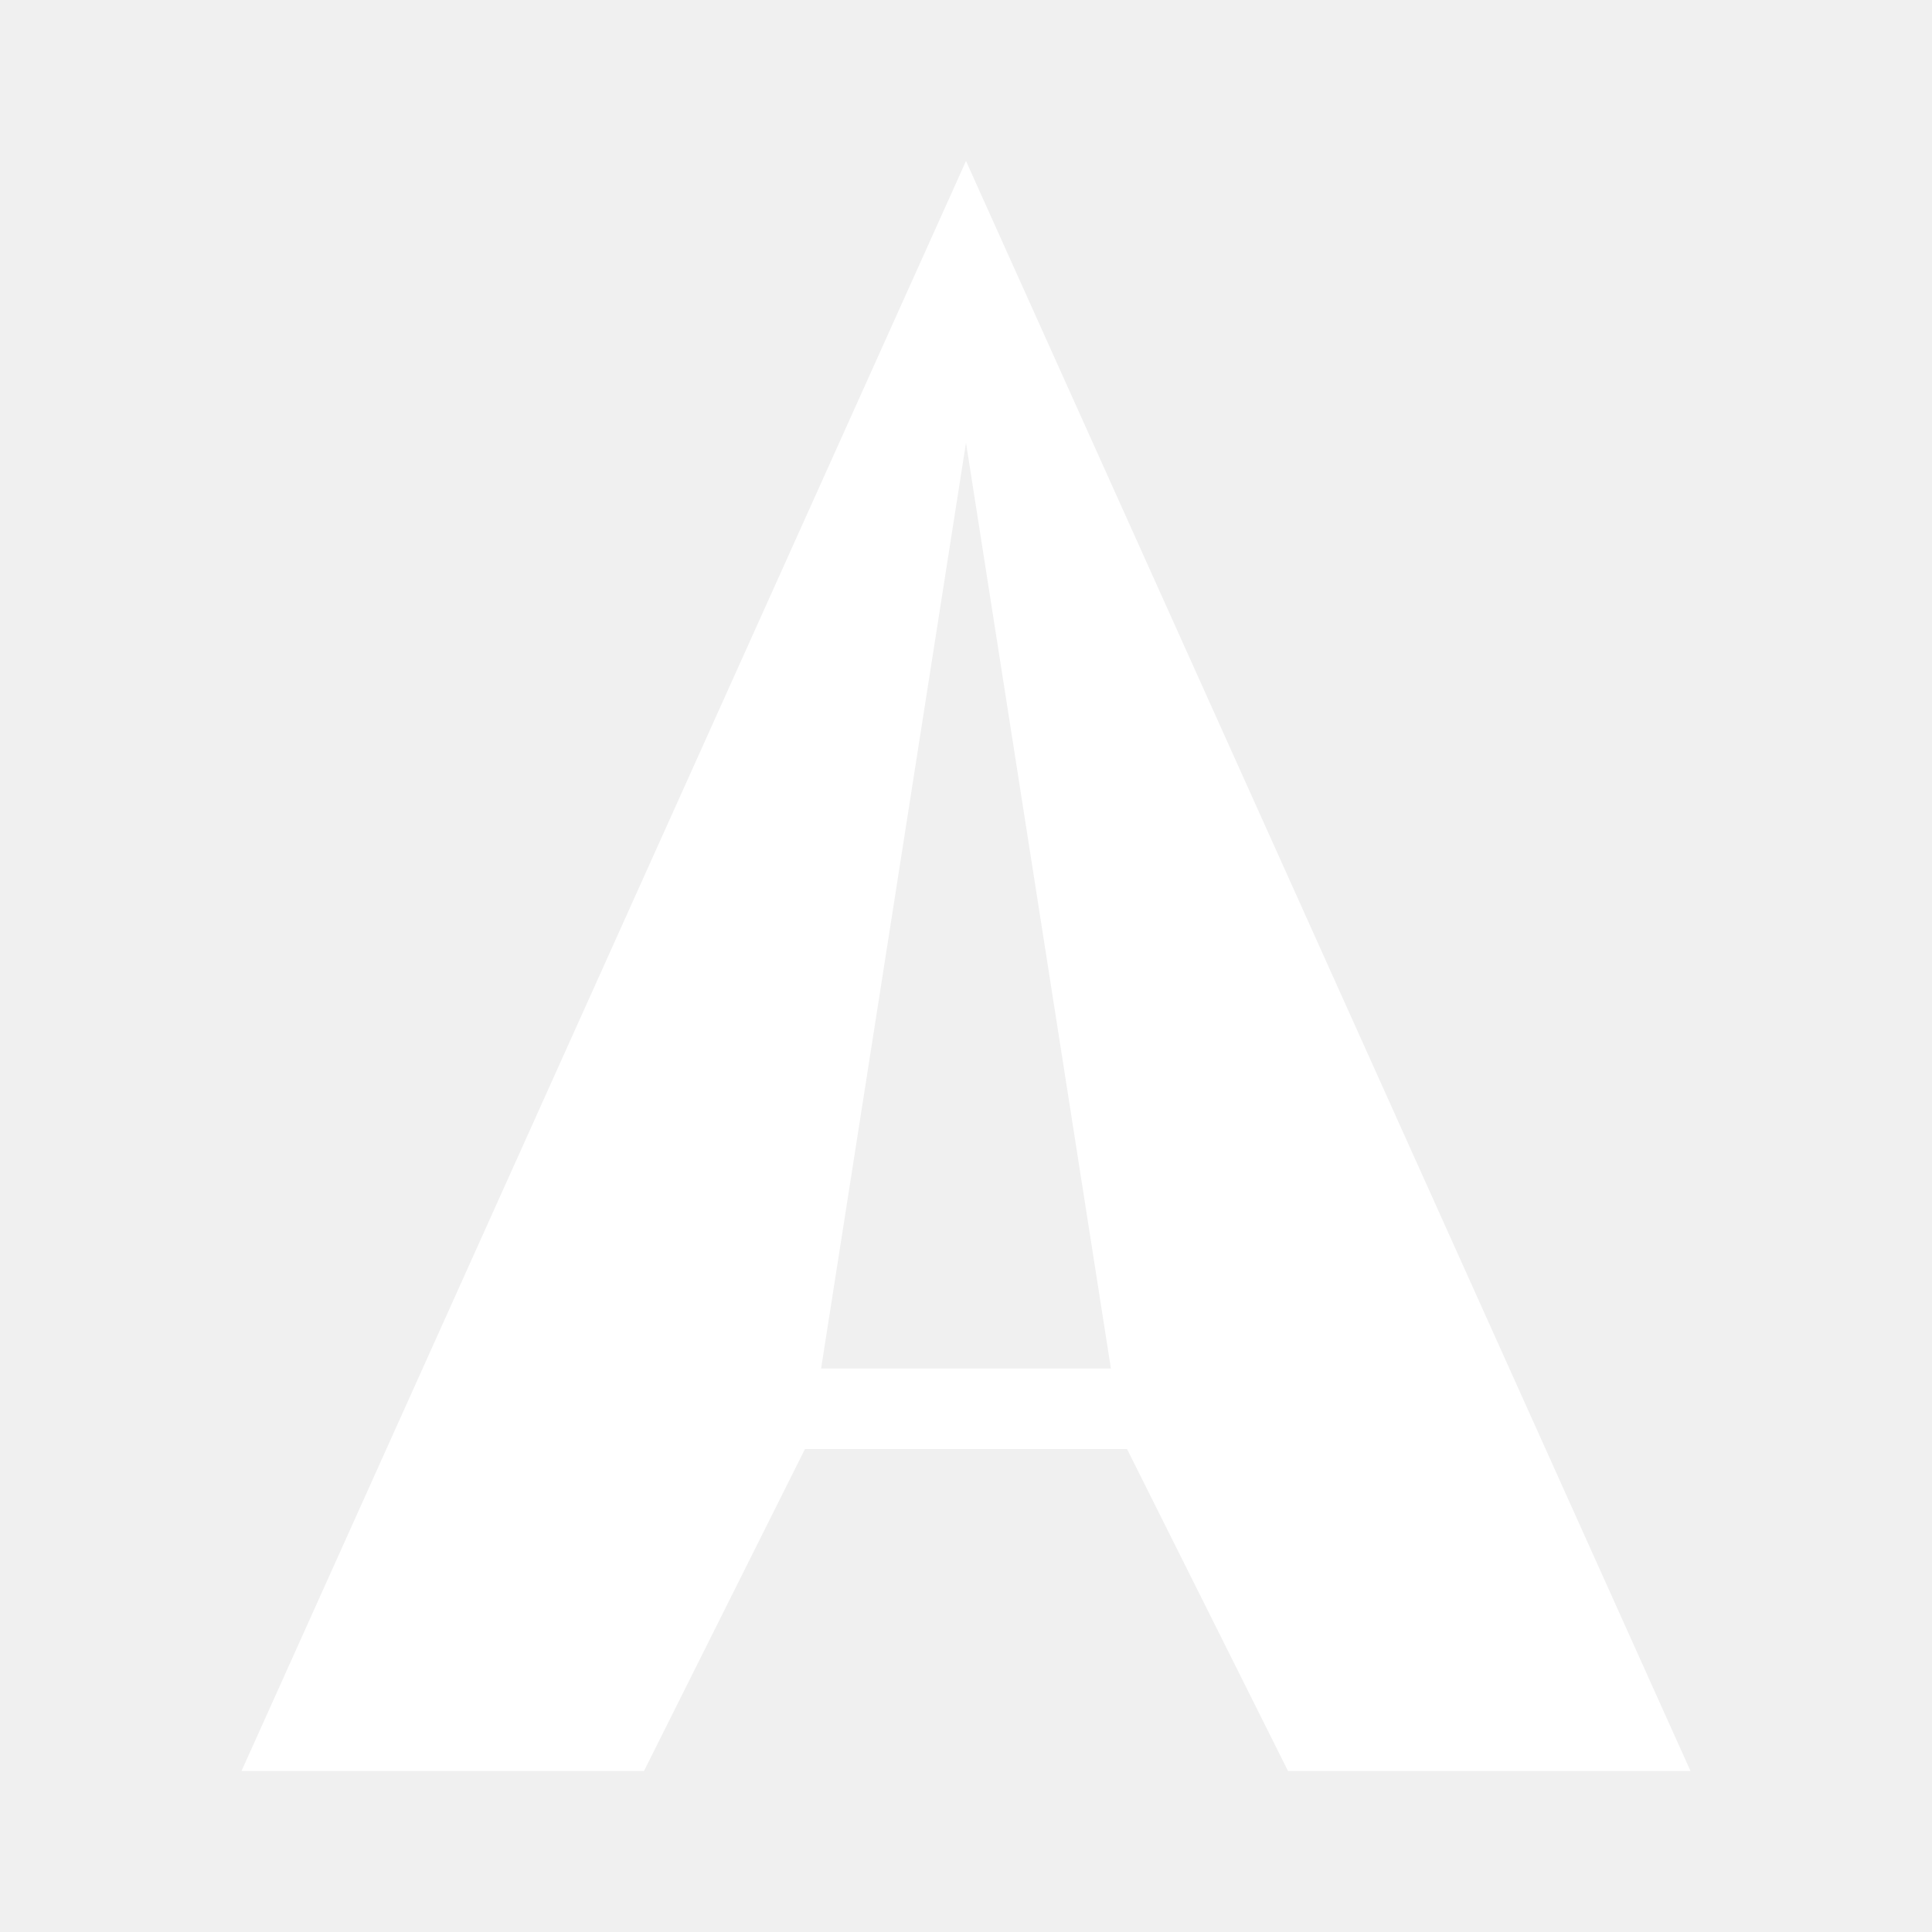
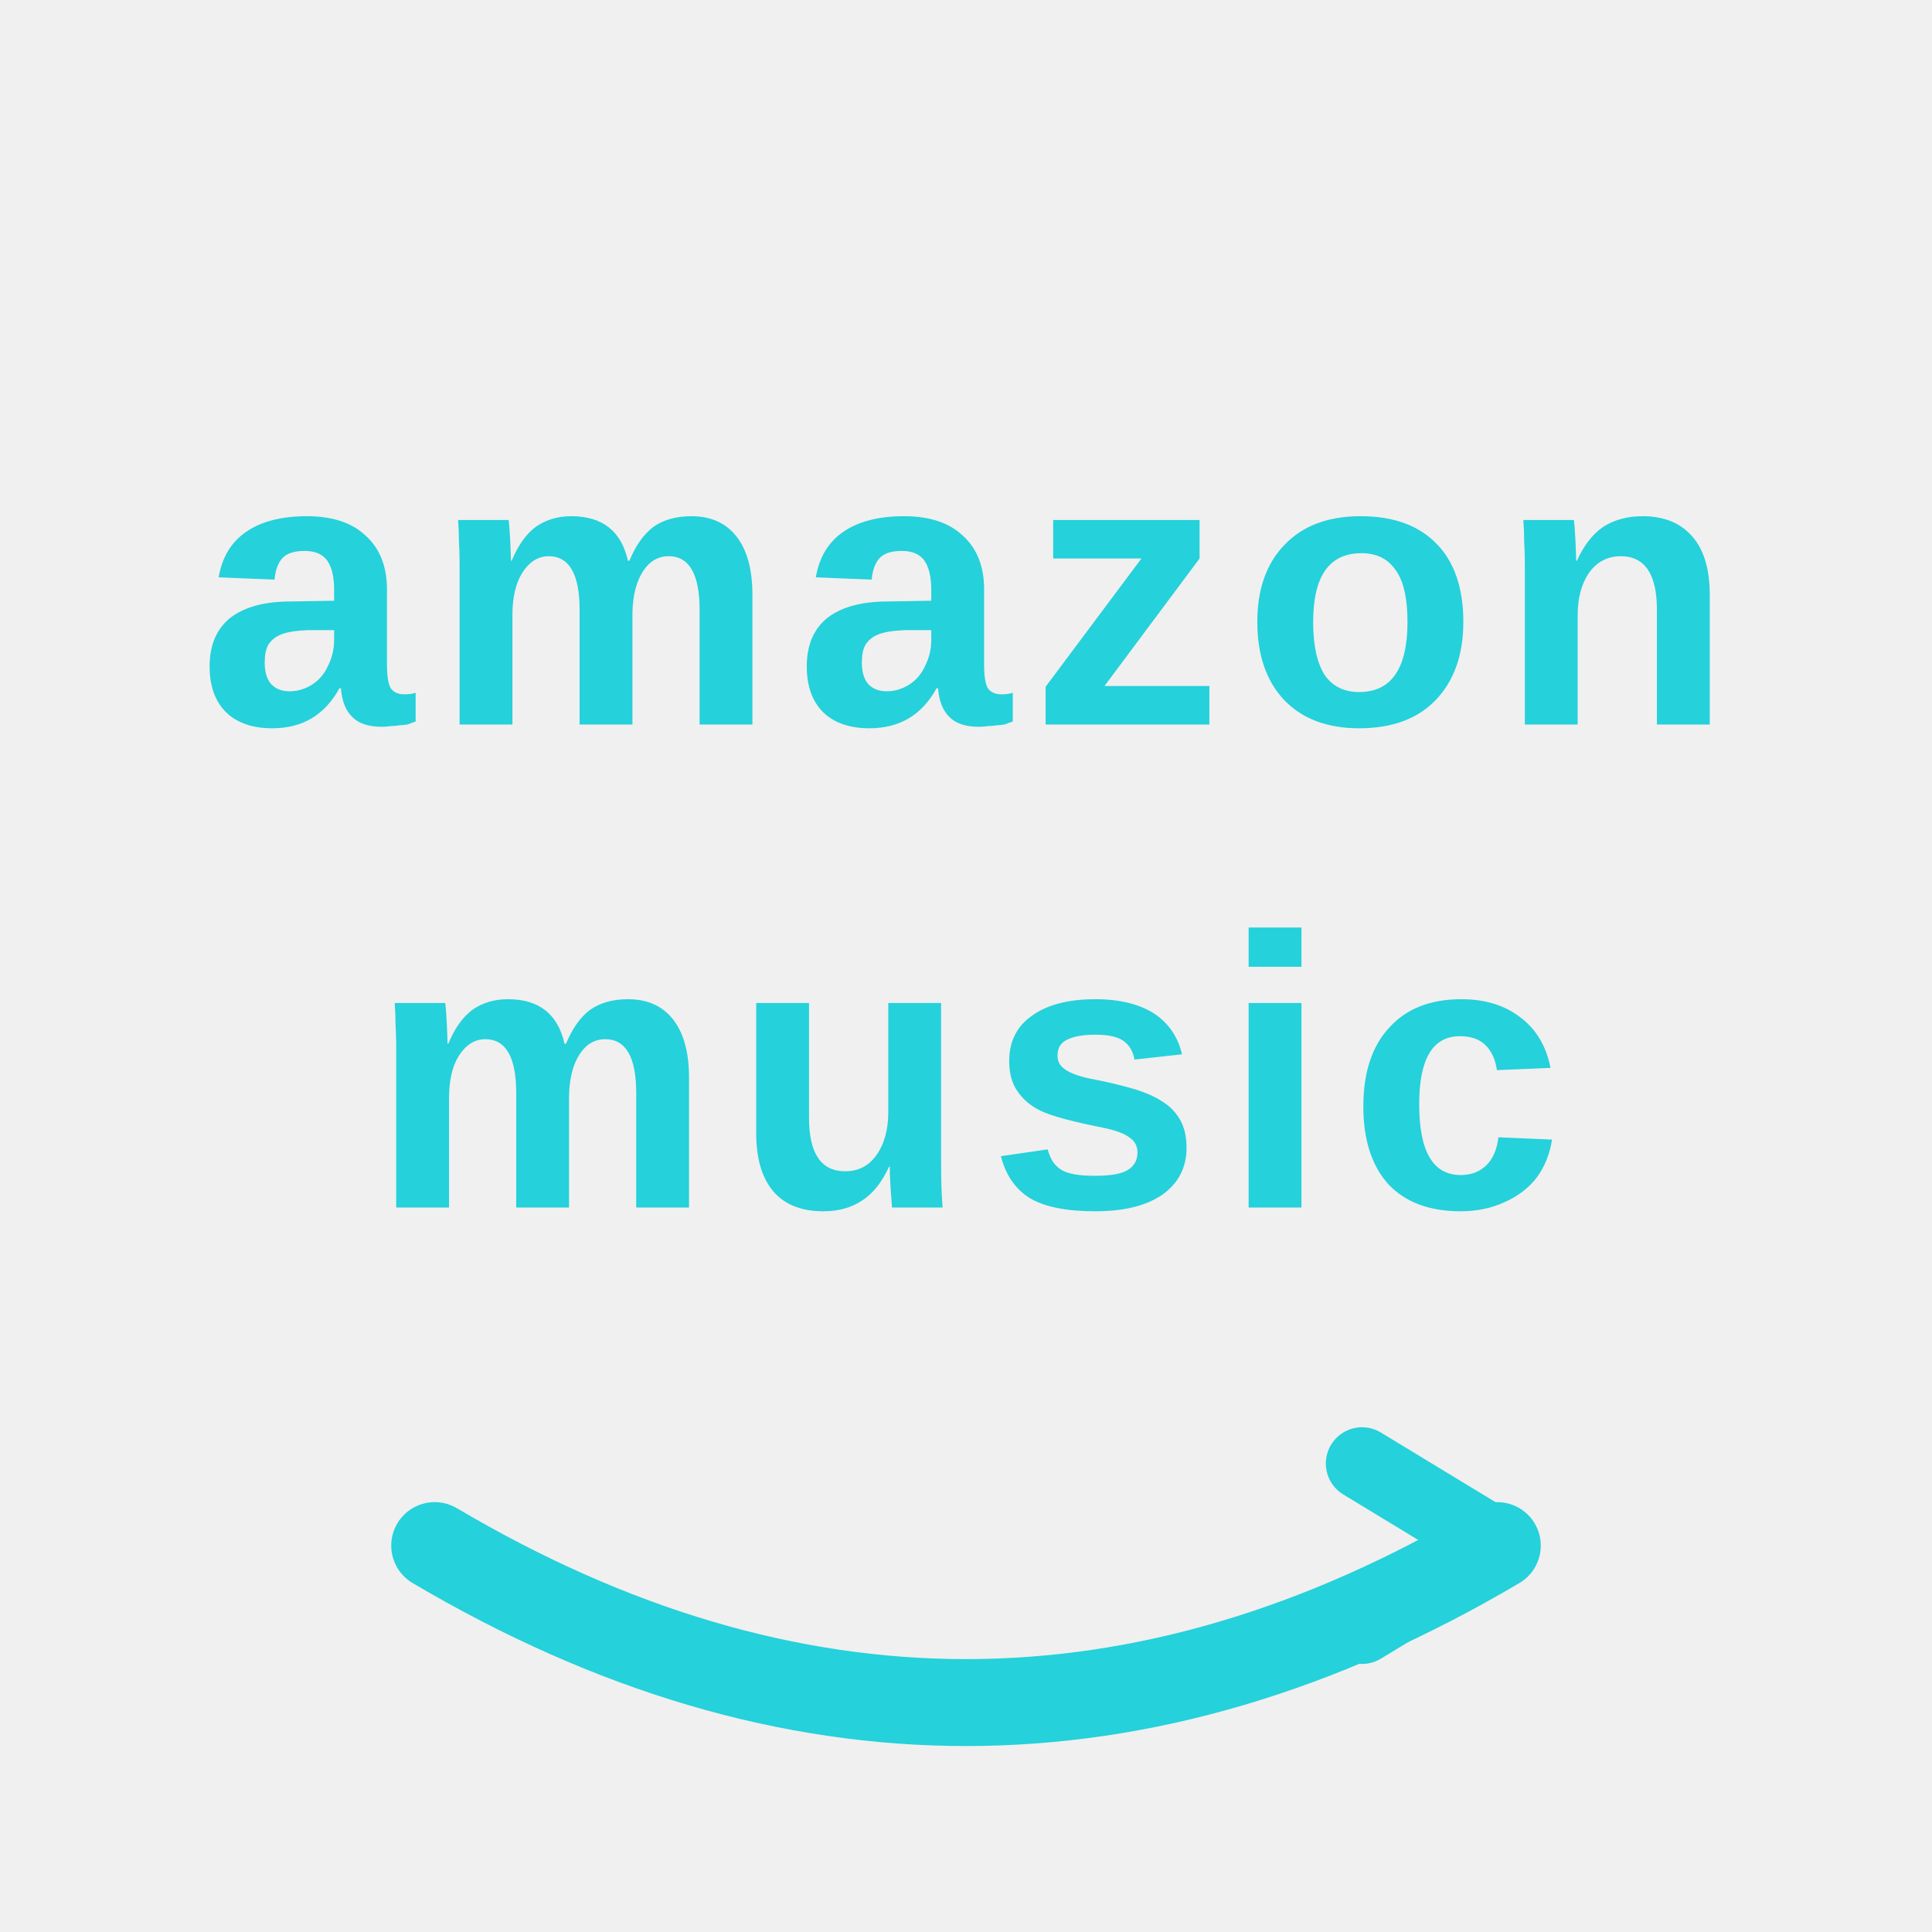
- <svg xmlns="http://www.w3.org/2000/svg" viewBox="0 0 24 24" fill="white" role="img" aria-label="Amazon Music">
-   <path fill-rule="evenodd" fill="white" d="M12 2L21 22H16L14 18H10L8 22H3L12 2Z M12 5.5L13.8 17H10.2Z" />
+ <svg xmlns="http://www.w3.org/2000/svg" viewBox="0 0 40 40" role="img" aria-label="Amazon Music">
+   <text x="20" y="15" text-anchor="middle" font-family="Arial, Helvetica, sans-serif" font-size="8" font-weight="700" fill="#25D1DA" letter-spacing="0.4">amazon</text>
+   <text x="20" y="25" text-anchor="middle" font-family="Arial, Helvetica, sans-serif" font-size="8" font-weight="700" fill="#25D1DA" letter-spacing="0.4">music</text>
+   <path d="M9 32 Q20 38.5 31 32" fill="none" stroke="#25D1DA" stroke-width="1.8" stroke-linecap="round" />
+   <path d="M28.2 30.3 L31 32 L28.2 33.7" fill="none" stroke="#25D1DA" stroke-width="1.5" stroke-linecap="round" stroke-linejoin="round" />
</svg>
